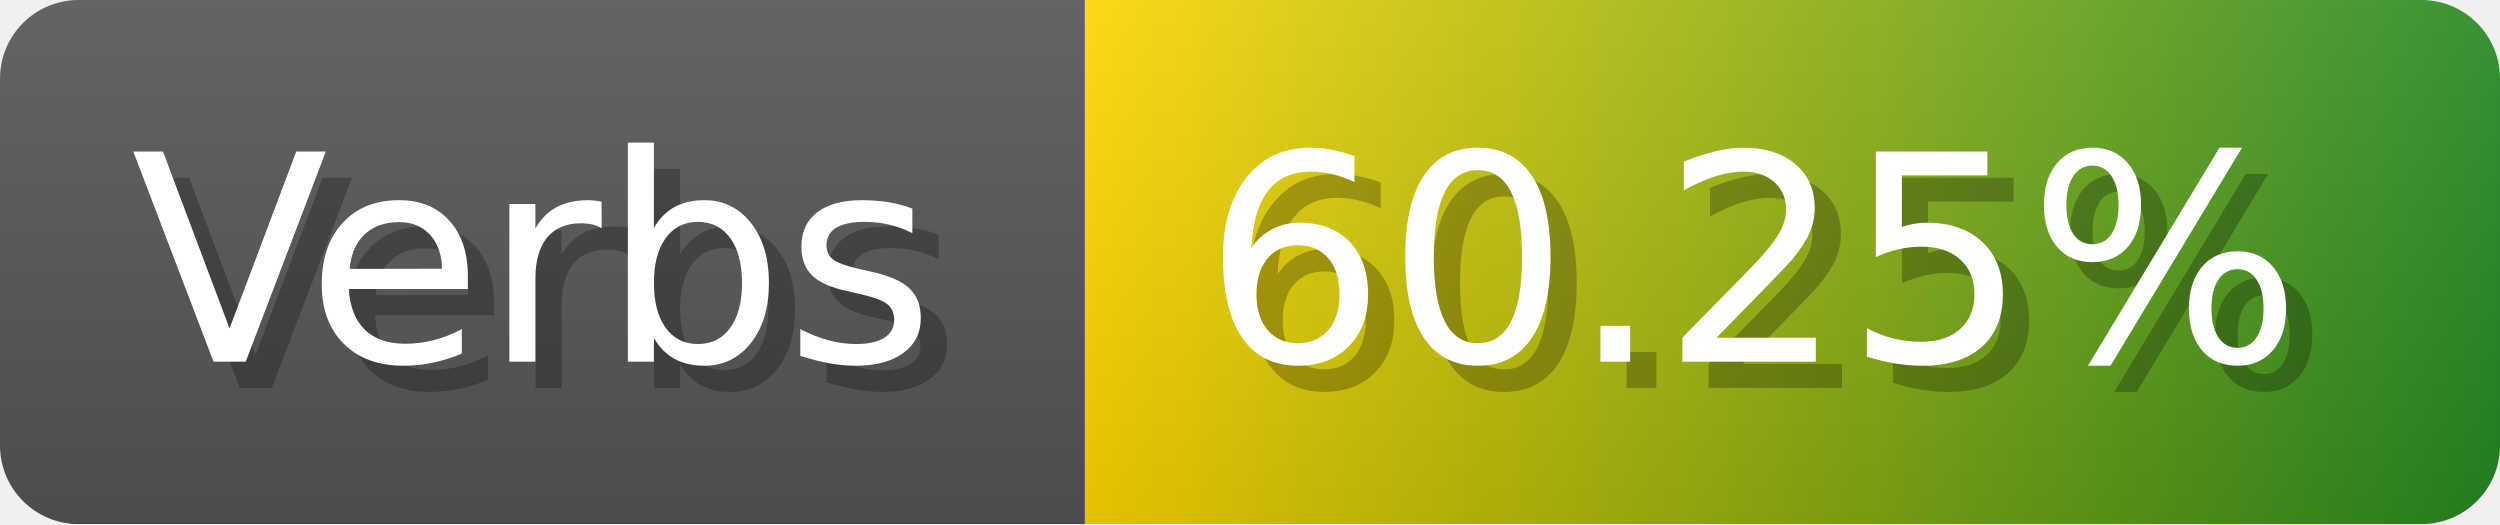
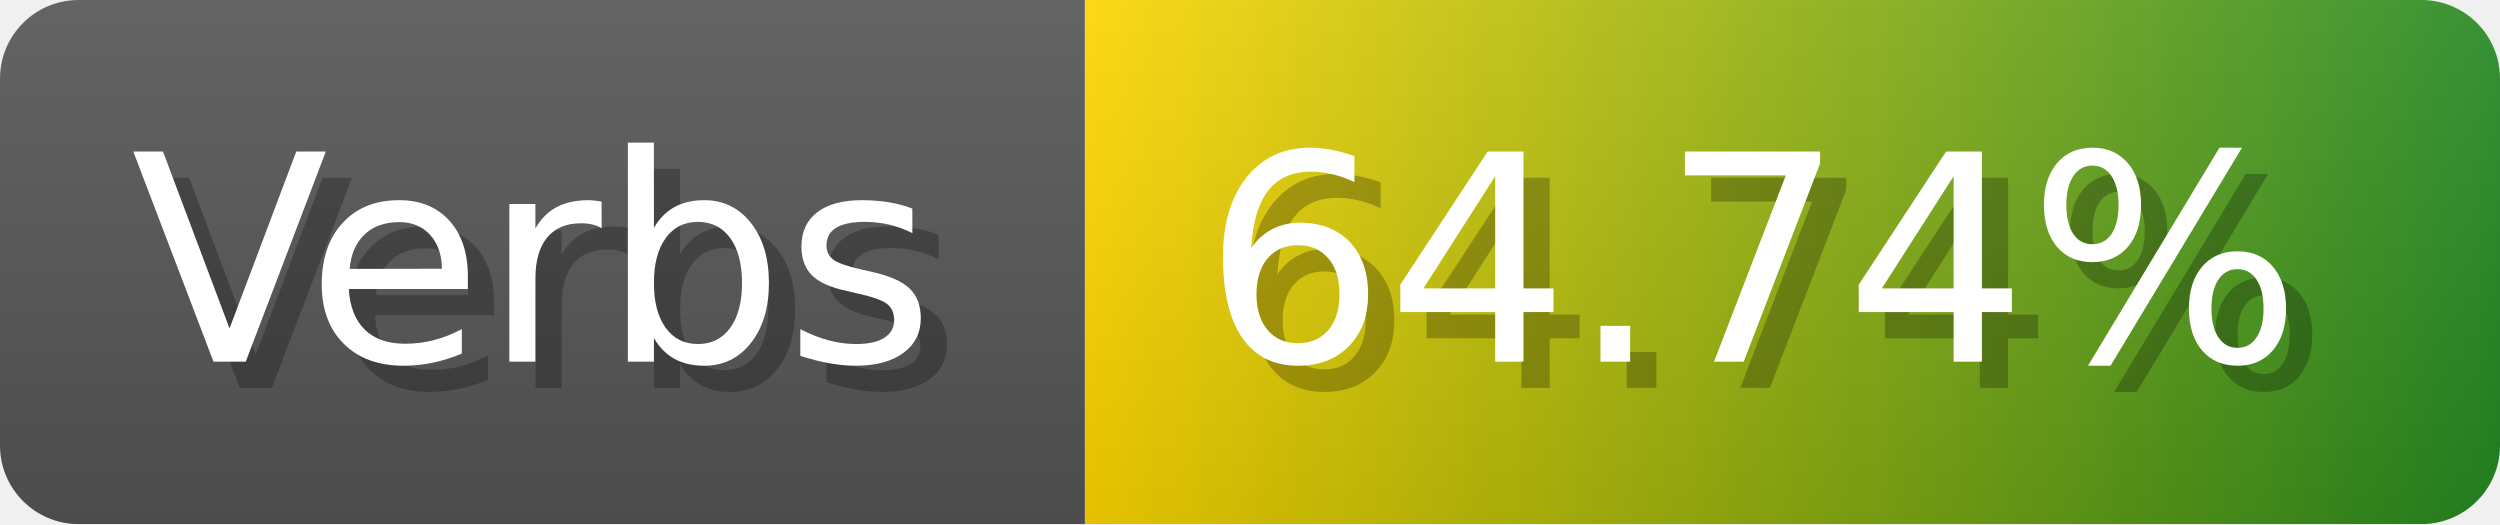
- <svg xmlns="http://www.w3.org/2000/svg" width="95.4" height="20" viewBox="0 0 954 200" role="img" aria-label="Verbs: 60.25%">
+ <svg xmlns="http://www.w3.org/2000/svg" width="95.4" height="20" viewBox="0 0 954 200" role="img" aria-label="Verbs: 64.74%">
  <linearGradient id="a" x2="0" y2="100%">
    <stop offset="0" stop-opacity=".1" stop-color="#EEE" />
    <stop offset="1" stop-opacity=".1" />
  </linearGradient>
  <mask id="m">
    <rect width="954" height="200" rx="30" fill="#FFF" />
  </mask>
  <g mask="url(#m)">
    <rect width="414" height="200" fill="#555" />
    <rect width="540" height="200" fill="url(#x)" x="414" />
    <rect width="954" height="200" fill="url(#a)" />
  </g>
  <g aria-hidden="true" fill="#fff" text-anchor="start" font-family="Verdana,DejaVu Sans,sans-serif" font-size="110">
    <text x="60" y="148" textLength="314" fill="#000" opacity="0.25">Verbs</text>
    <text x="50" y="138" textLength="314">Verbs</text>
-     <text x="469" y="148" textLength="440" fill="#000" opacity="0.25">60.25%</text>
-     <text x="459" y="138" textLength="440">60.25%</text>
+     <text x="469" y="148" textLength="440" fill="#000" opacity="0.25">64.74%</text>
+     <text x="459" y="138" textLength="440">64.74%</text>
  </g>
  <linearGradient id="x" x1="0%" y1="0%" x2="100%" y2="0%">
    <stop offset="0%" style="stop-color:#ffd700" />
    <stop offset="100%" style="stop-color:#282" />
  </linearGradient>
</svg>
